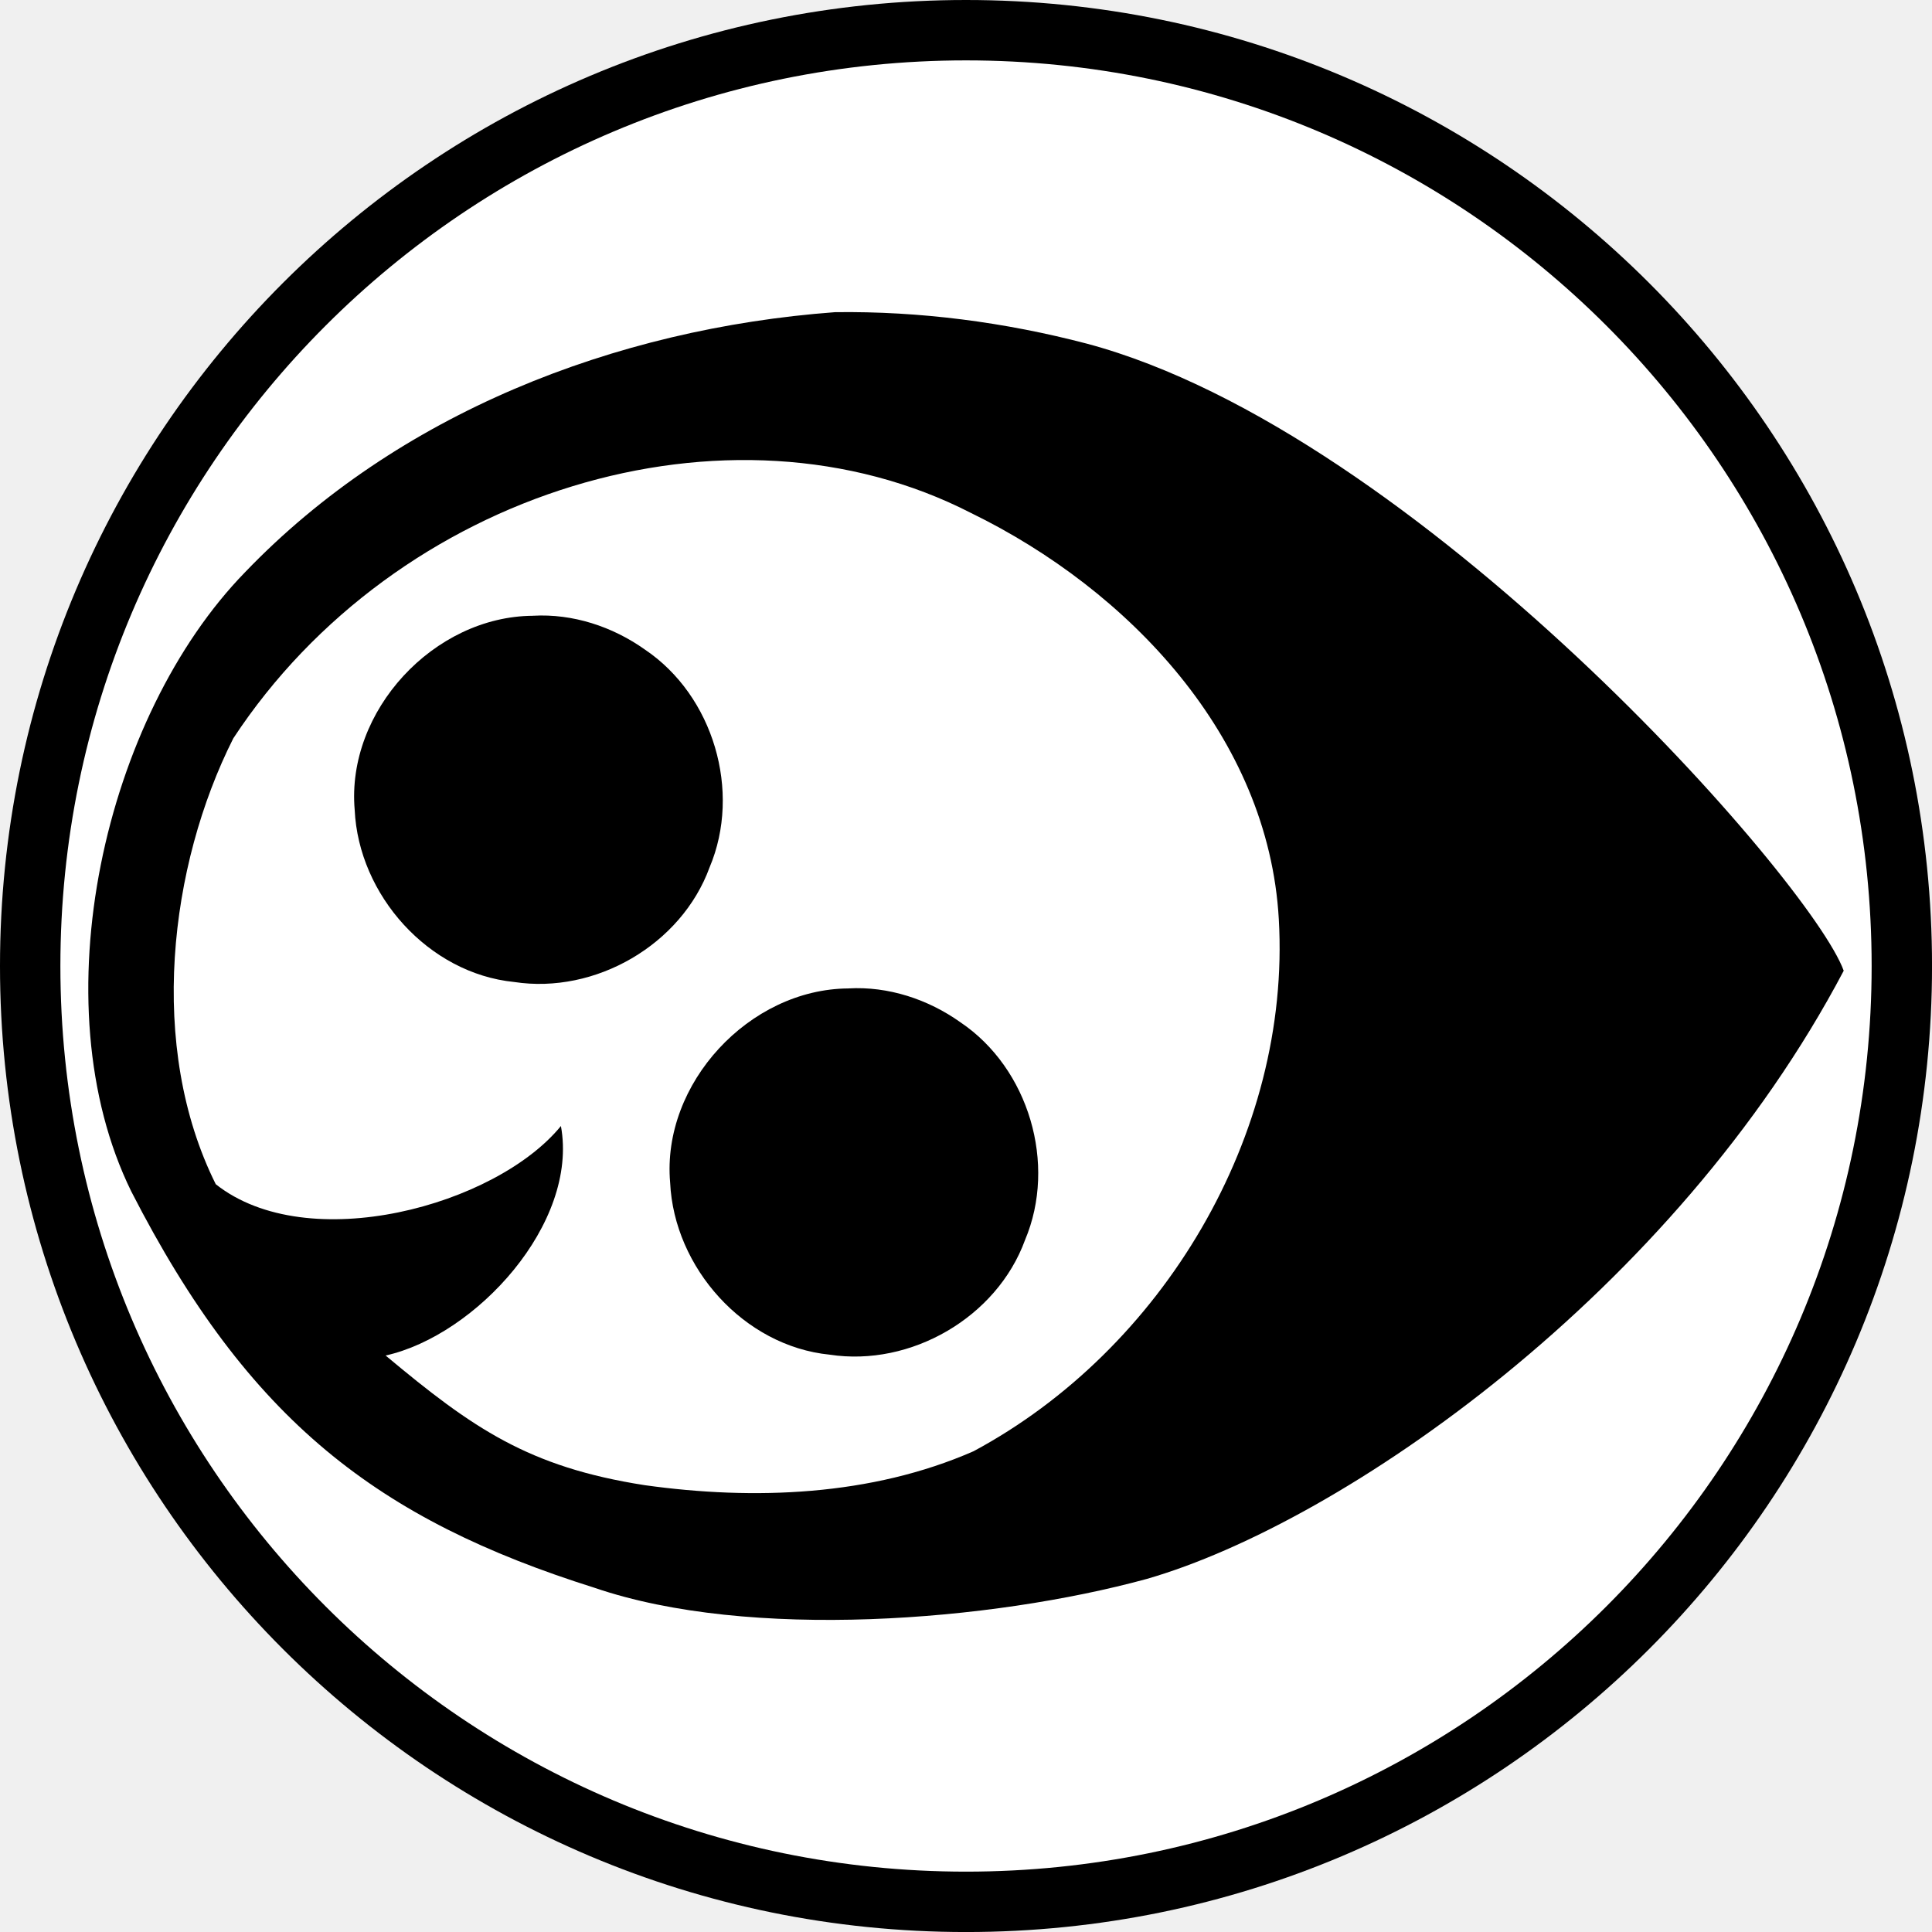
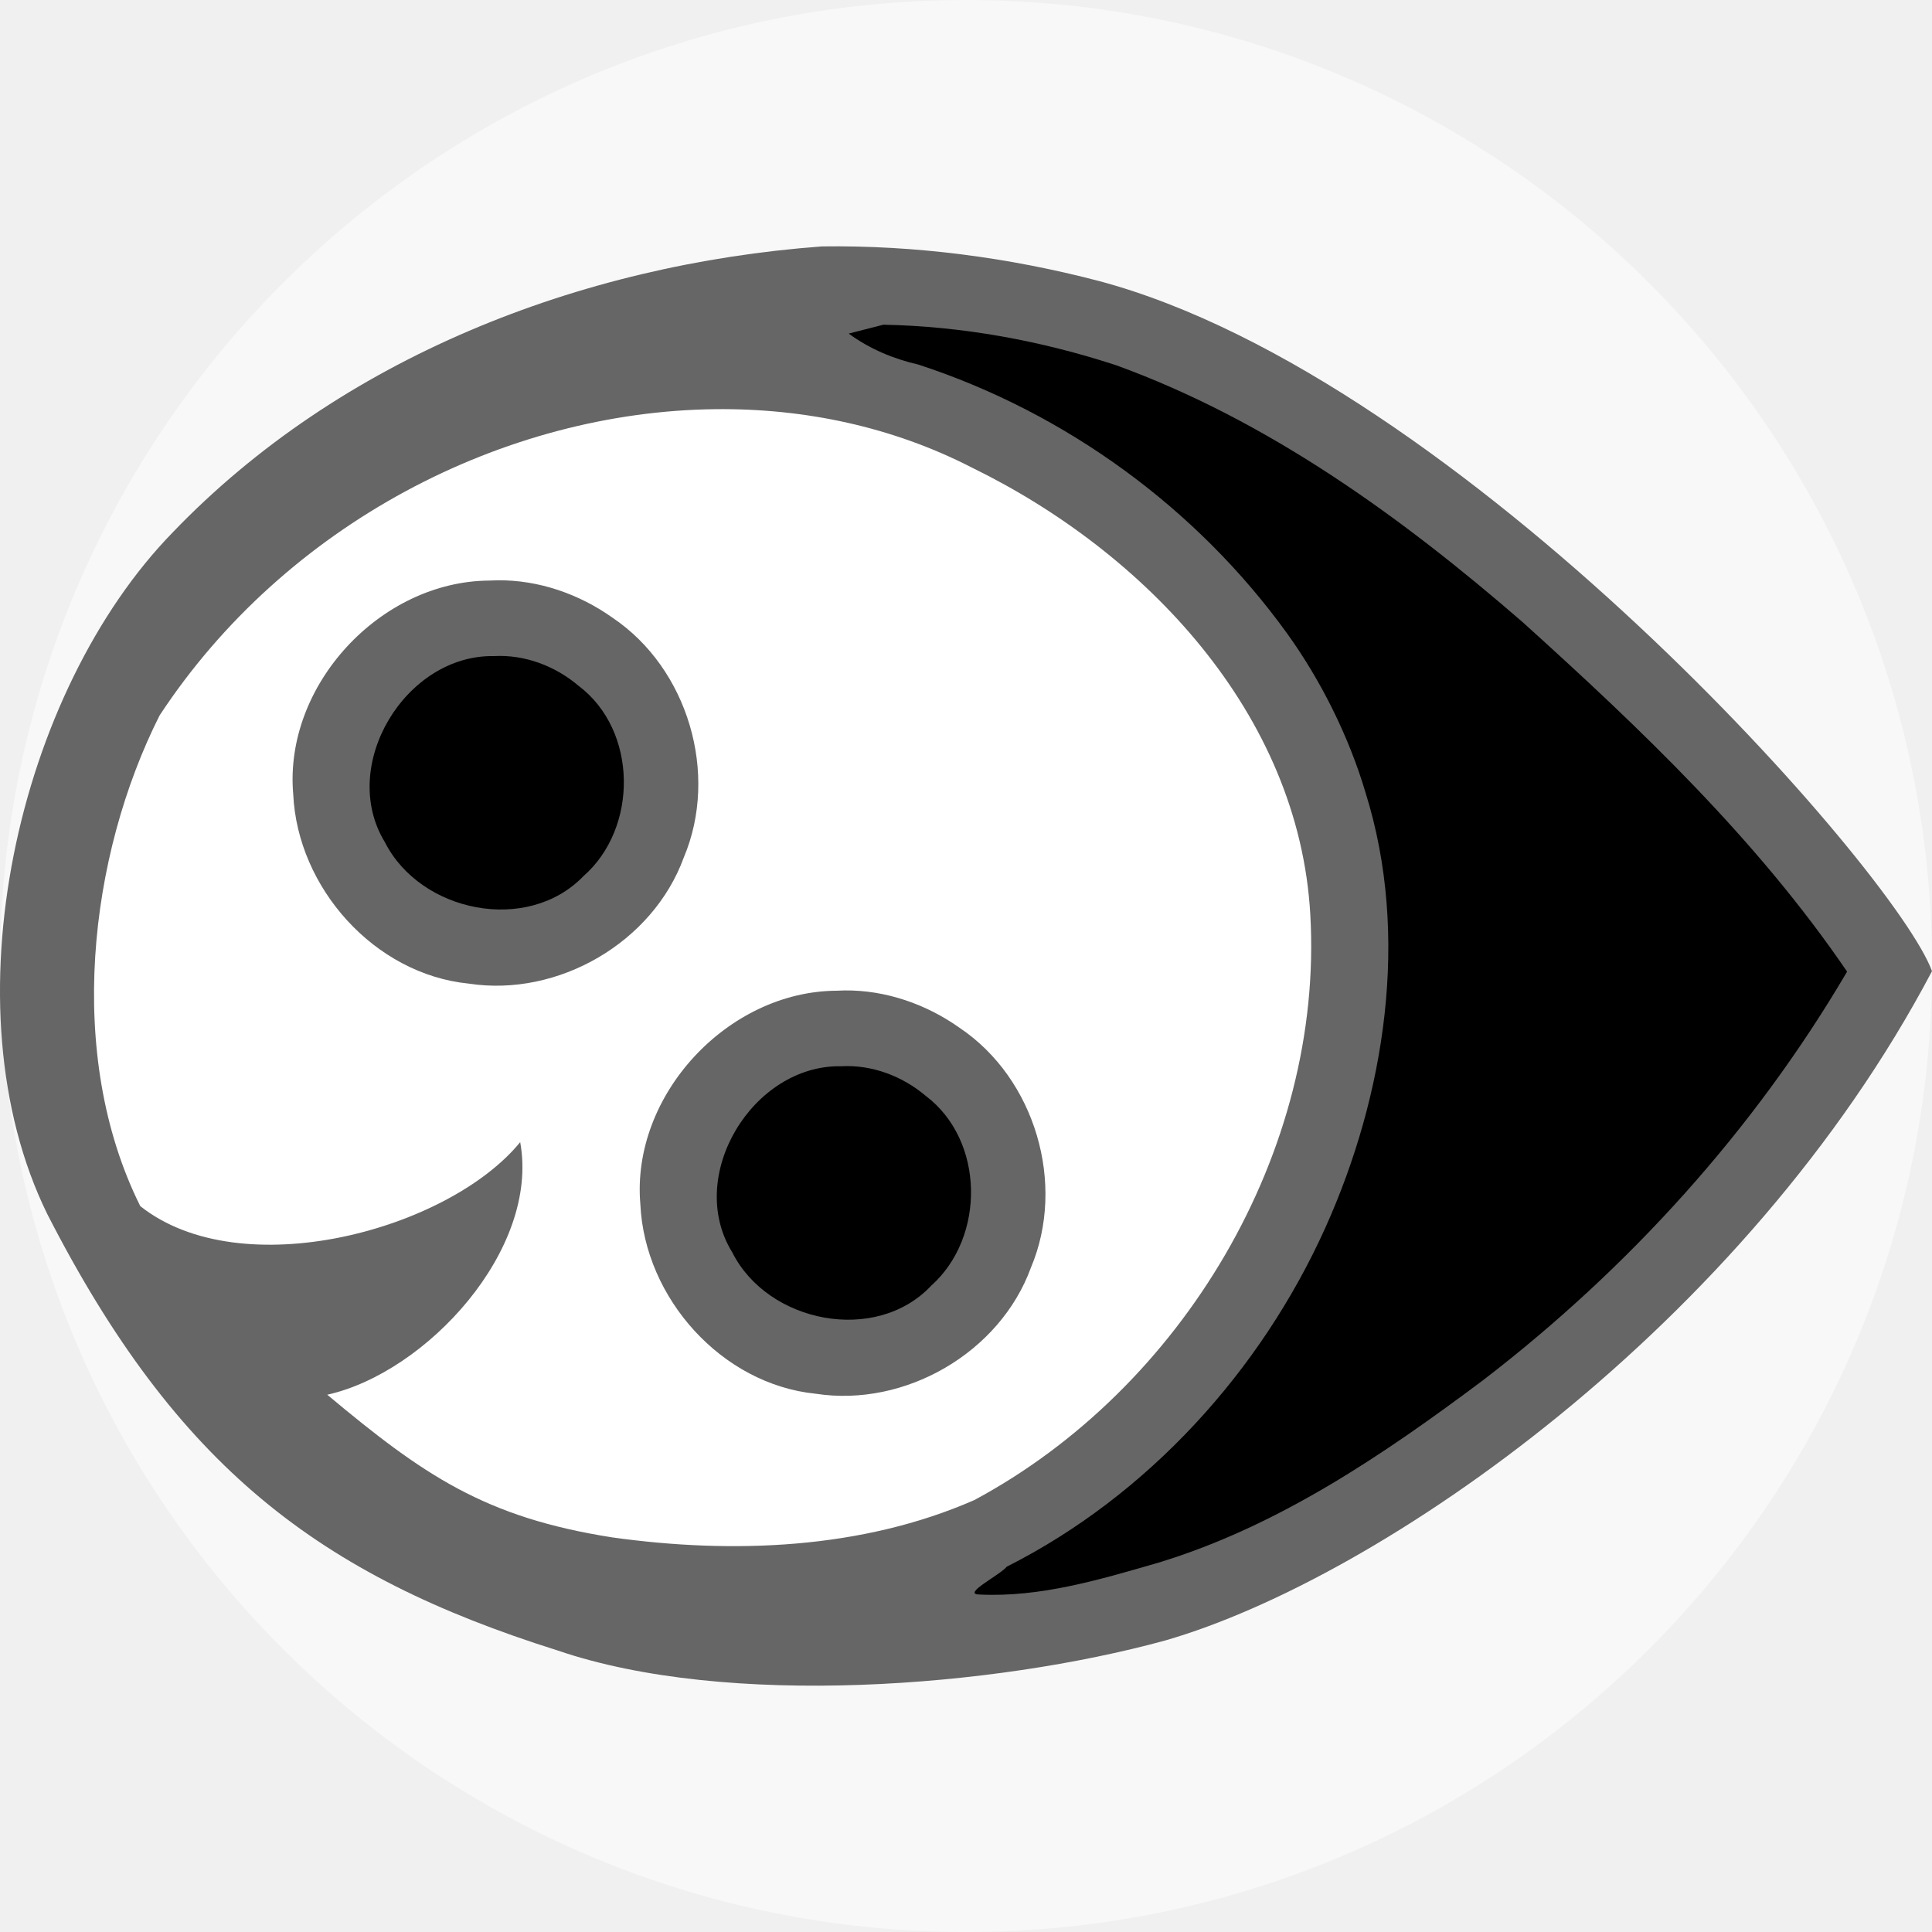
<svg xmlns="http://www.w3.org/2000/svg" width="256" height="256" viewBox="0 0 67.733 67.733" version="1.1" id="svg5">
  <defs id="defs2">
    </defs>
  <g id="layer1">
-     <circle style="fill:#000000;stroke-width:2.822" id="path6121" cx="33.867" cy="33.867" r="33.867" />
-     <circle style="fill:#ffffff;stroke-width:2.646" id="path6121-6" cx="33.867" cy="33.867" r="31.75" />
-     <g id="g5926" transform="translate(1.453964,0.9493341)">
-       <path id="path9761-5" style="color:#000000;fill:#000000;stroke-width:0.489;stroke-linecap:round;-inkscape-stroke:none" d="M 27.819,9.995 C 20.097,10.57 12.469,13.559 7.147,19.102 2.208,24.163 -0.098,34.207 3.147,40.818 7.27,48.874 11.802,52.326 19.395,54.718 24.806,56.569 33.288,55.899 38.752,54.405 45.629,52.424 57.253,44.341 63.184,33.083 62.047,29.936 48.192,14.182 36.655,11.1 33.777,10.346 30.796,9.955 27.819,9.995 Z M 32.594,17.038 c 5.52,2.694 10.422,7.836 10.785,14.236 0.435,7.562 -4.084,15.103 -10.702,18.655 -3.582,1.57 -7.697,1.726 -11.533,1.189 -4.065,-0.635 -6.022,-1.989 -9.079,-4.545 3.165,-0.706 6.772,-4.627 6.146,-8.046 C 15.926,41.325 9.333,43.122 6.11,40.567 3.708,35.75 4.478,29.392 6.725,24.936 12.429,16.258 24.106,12.678 32.594,17.038 Z" />
-       <path id="path19596-5-6-9-3-1" style="fill:#000000;fill-opacity:1;stroke-width:1.294" d="m 28.289,33.704 c -3.472,0.02 -6.551,3.334 -6.249,6.806 0.138,2.985 2.588,5.734 5.592,6.033 2.843,0.436 5.861,-1.306 6.85,-4.019 1.125,-2.663 0.134,-6.02 -2.267,-7.635 -1.133,-0.806 -2.53,-1.266 -3.926,-1.186 z" />
-       <path id="path19596-5-6-9-3" style="fill:#000000;fill-opacity:1;stroke-width:1.294" d="m 17.23,20.639 c -3.472,0.02 -6.551,3.334 -6.249,6.806 0.138,2.985 2.588,5.734 5.592,6.033 2.843,0.436 5.861,-1.306 6.85,-4.019 1.125,-2.663 0.134,-6.02 -2.267,-7.635 -1.133,-0.806 -2.53,-1.266 -3.926,-1.186 z" />
-     </g>
+     <circle style="fill:#ffffff;fill-opacity:0.5;stroke:none;stroke-width:0.478" id="path1564" cx="33.867" cy="33.867" r="33.867" />
+     <circle style="fill:#ffffff;stroke:none;stroke-width:0.369;fill-opacity:1" id="path1186" cx="25.069" cy="33.967" r="22.49" />
+     <path id="path9761-5" style="color:#000000;fill:#666666;stroke-width:0.538;stroke-linecap:round;-inkscape-stroke:none" d="M 28.811,8.639 C 20.312,9.271 11.916,12.561 6.059,18.661 0.624,24.232 -1.915,35.286 1.657,42.562 c 4.538,8.866 9.525,12.665 17.882,15.298 5.955,2.037 15.29,1.3 21.305,-0.345 7.569,-2.18 20.362,-11.076 26.889,-23.467 C 66.482,30.586 51.234,13.247 38.536,9.854 35.368,9.024 32.087,8.594 28.811,8.639 Z m -3.729,5.706 c 3.128,-0.034 6.211,0.62 8.985,2.045 6.076,2.965 11.47,8.624 11.87,15.668 0.479,8.323 -4.495,16.622 -11.778,20.532 -3.942,1.727 -8.471,1.899 -12.693,1.309 -4.474,-0.699 -6.627,-2.189 -9.993,-5.002 3.484,-0.777 7.453,-5.093 6.764,-8.855 C 15.722,43.121 8.466,45.098 4.918,42.285 2.275,36.984 3.122,29.987 5.595,25.082 10.009,18.367 17.673,14.425 25.082,14.345 Z m -7.637,5.999 c -0.096,9.25e-4 -0.192,0.004 -0.288,0.01 -3.821,0.022 -7.21,3.669 -6.877,7.49 0.152,3.285 2.848,6.311 6.154,6.64 3.129,0.48 6.451,-1.437 7.539,-4.423 1.238,-2.931 0.147,-6.625 -2.496,-8.403 -1.169,-0.832 -2.593,-1.328 -4.032,-1.314 z m 12.171,14.379 c -0.096,9.23e-4 -0.192,0.004 -0.288,0.01 -3.821,0.022 -7.21,3.669 -6.878,7.49 0.152,3.285 2.848,6.311 6.154,6.64 3.129,0.48 6.451,-1.438 7.539,-4.423 1.238,-2.931 0.148,-6.625 -2.495,-8.402 -1.169,-0.832 -2.593,-1.329 -4.033,-1.315 z" />
+     <path id="path9761-5-3" style="color:#000000;fill:#000000;fill-opacity:1;stroke-width:0.538;stroke-linecap:round;-inkscape-stroke:none" d="m 29.754,11.695 c 0.738,0.539 1.557,0.883 2.444,1.087 5.161,1.686 9.765,5.036 12.939,9.444 1.16,1.614 2.153,3.586 2.738,5.567 1.572,5.017 0.673,10.623 -1.41,15.248 -2.255,5.006 -6.207,9.38 -11.17,11.885 -0.239,0.297 -1.585,0.962 -0.966,0.975 2.141,0.107 4.235,-0.524 6.273,-1.113 4.218,-1.281 7.91,-3.792 11.404,-6.409 C 57.103,44.463 61.498,39.613 64.756,34.064 61.603,29.437 57.52,25.547 53.383,21.813 49.128,18.122 44.457,14.74 39.125,12.803 36.496,11.943 33.729,11.435 30.968,11.384 c -0.405,0.104 -0.809,0.207 -1.214,0.311 z M 17.32,23.002 c -3.102,-0.06 -5.465,3.84 -3.827,6.523 1.247,2.462 4.996,3.227 6.96,1.193 1.928,-1.688 1.909,-5.111 -0.17,-6.675 -0.816,-0.693 -1.887,-1.101 -2.963,-1.041 z m 12.172,14.379 c -3.104,-0.06 -5.478,3.851 -3.817,6.53 1.243,2.469 5.03,3.228 6.973,1.162 1.906,-1.703 1.876,-5.094 -0.197,-6.657 -0.817,-0.689 -1.884,-1.095 -2.959,-1.035 z" />
  </g>
</svg>
